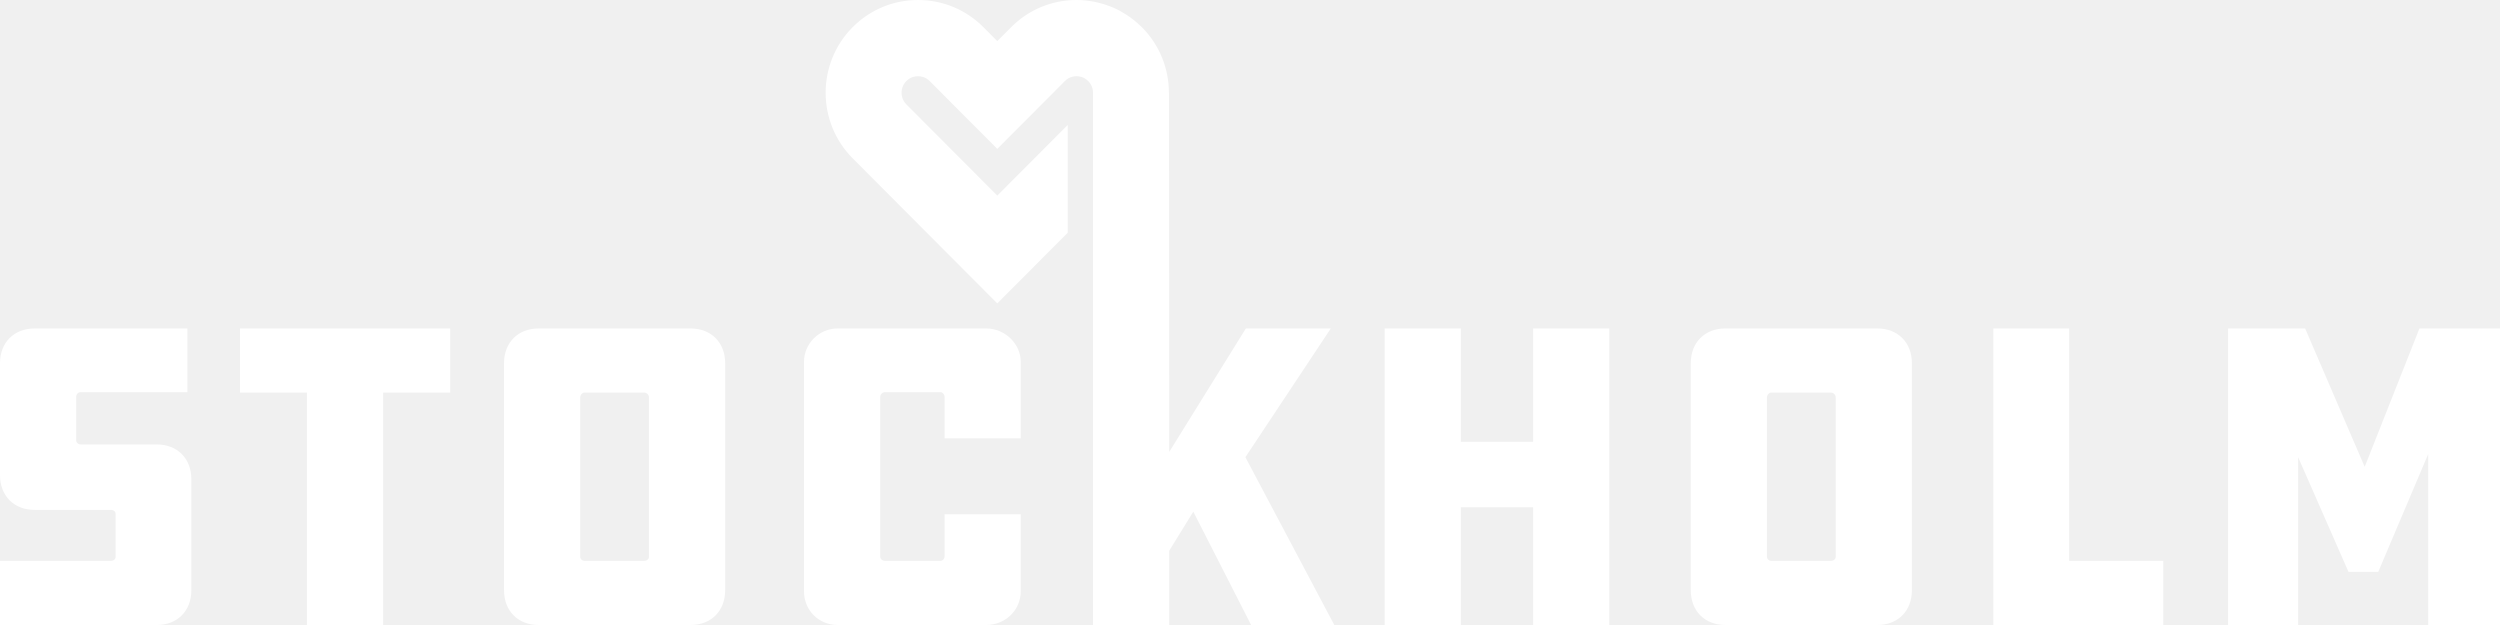
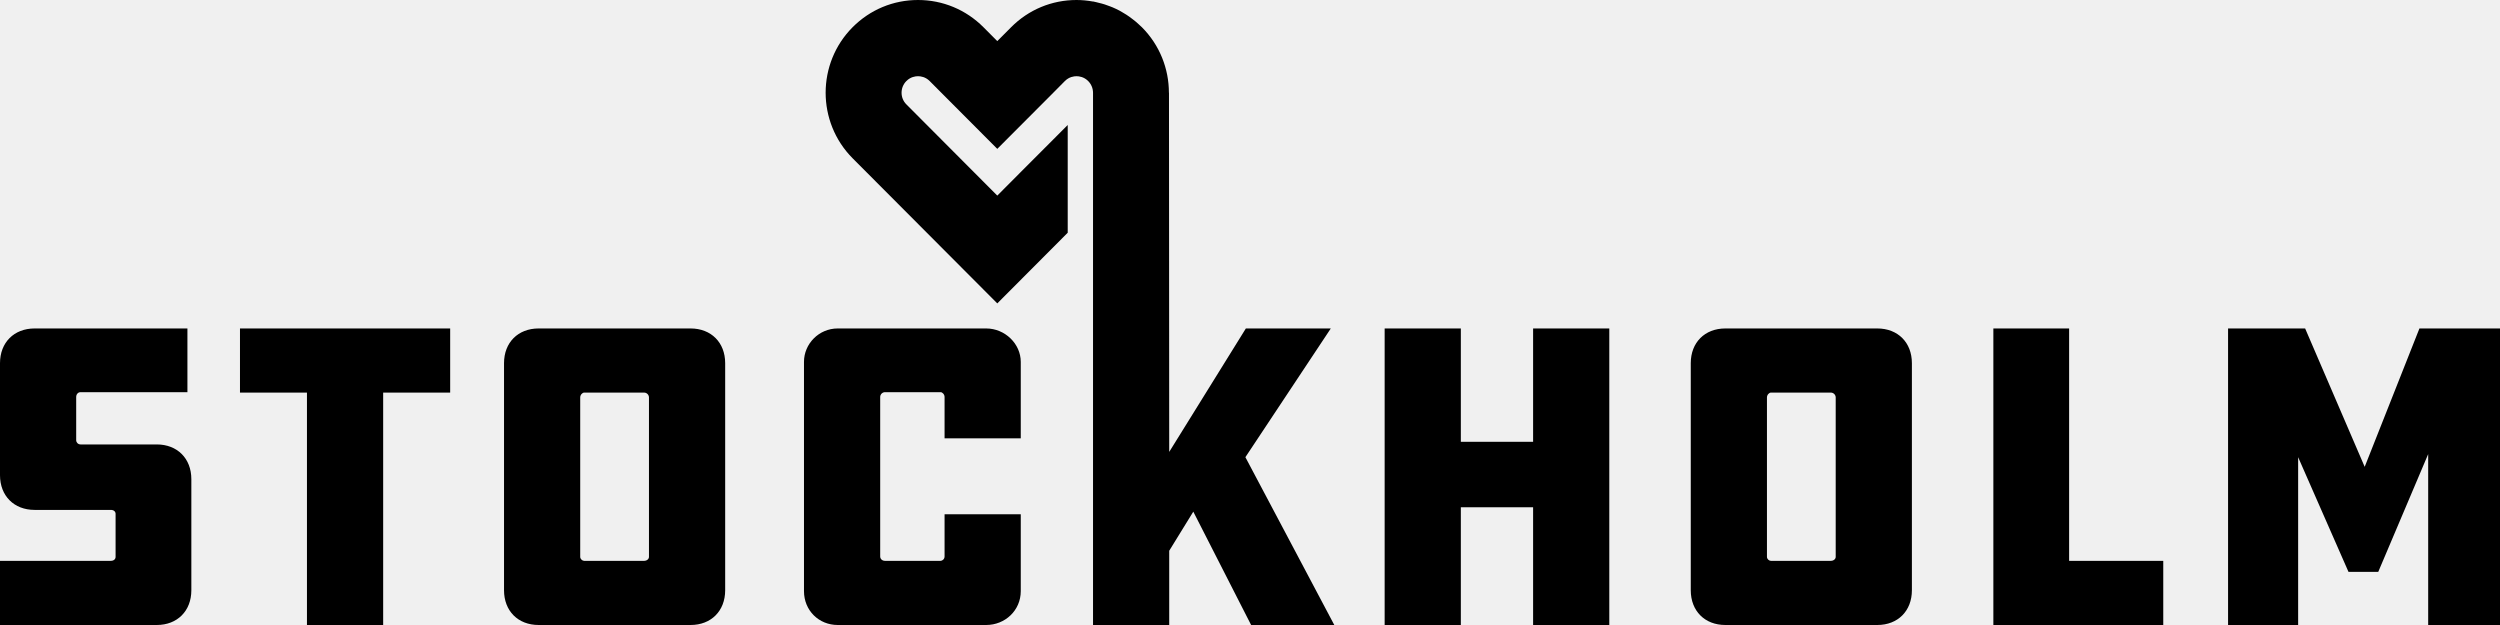
<svg xmlns="http://www.w3.org/2000/svg" width="128" height="32" viewBox="0 0 128 32" fill="none">
-   <path fill-rule="evenodd" clip-rule="evenodd" d="M9.596 16.817V20.079H4.125C3.991 20.079 3.901 20.192 3.901 20.326V22.553C3.901 22.643 3.991 22.755 4.125 22.755H8.026C9.079 22.755 9.797 23.475 9.797 24.532V30.222C9.797 31.28 9.079 32 8.026 32H0V28.715H5.672C5.829 28.715 5.918 28.626 5.918 28.513V26.309C5.918 26.196 5.829 26.107 5.672 26.107H1.771C0.718 26.107 0 25.387 0 24.33V18.594C0 17.537 0.718 16.817 1.771 16.817H9.596ZM23.049 16.817V20.101H19.618V32H15.716V20.101H12.287V16.817H23.049ZM35.357 16.817C36.411 16.817 37.129 17.537 37.129 18.594V30.222C37.129 31.28 36.411 32 35.357 32H27.577C26.523 32 25.806 31.28 25.806 30.222V18.594C25.806 17.537 26.523 16.817 27.577 16.817H35.357ZM50.491 16.817C51.456 16.817 52.263 17.605 52.263 18.527V22.441H48.362V20.326C48.362 20.191 48.249 20.079 48.16 20.079H45.313C45.178 20.079 45.066 20.191 45.066 20.326V28.491C45.066 28.626 45.178 28.715 45.313 28.715H48.16C48.249 28.715 48.362 28.626 48.362 28.491V26.331H52.263V30.267C52.263 31.258 51.456 32 50.491 32H42.891C41.927 32 41.164 31.258 41.164 30.267V18.527C41.164 17.605 41.927 16.817 42.891 16.817H50.491ZM55.119 0C55.405 0 55.686 0.029 55.963 0.079V0.075L56.023 0.088C56.053 0.094 56.083 0.102 56.113 0.108C56.218 0.131 56.321 0.156 56.423 0.186C56.471 0.199 56.517 0.213 56.564 0.228C56.653 0.257 56.74 0.289 56.828 0.323C56.873 0.34 56.919 0.357 56.964 0.376C57.083 0.427 57.201 0.482 57.315 0.542C57.364 0.569 57.411 0.598 57.461 0.627C57.531 0.667 57.602 0.708 57.669 0.752C57.724 0.788 57.777 0.825 57.831 0.862C57.892 0.905 57.951 0.95 58.01 0.997C58.063 1.037 58.115 1.078 58.165 1.12C58.23 1.175 58.291 1.233 58.354 1.292C58.39 1.326 58.428 1.356 58.463 1.392C59.386 2.317 59.848 3.532 59.848 4.749H59.852L59.864 23.138L63.788 16.817H68.137L63.764 23.408L68.316 32H64.057L61.097 26.197L59.864 28.199V32H55.963V4.749C55.962 4.532 55.879 4.314 55.714 4.149C55.499 3.933 55.248 3.902 55.119 3.902C54.986 3.902 54.738 3.933 54.522 4.149L53.812 4.865L51.061 7.622L48.312 4.865L47.599 4.149C47.384 3.933 47.133 3.902 47.002 3.902C46.873 3.902 46.622 3.933 46.407 4.149C46.078 4.479 46.078 5.018 46.407 5.345L47.12 6.061L49.868 8.818L51.061 10.015L52.253 8.818L54.667 6.4V11.916L51.061 15.534L43.655 8.105C41.812 6.253 41.812 3.242 43.655 1.392C44.55 0.494 45.737 0 47.002 0C48.266 0 49.456 0.494 50.351 1.392L51.061 2.105L51.771 1.392C52.665 0.494 53.853 0 55.119 0ZM74.795 16.817V22.62H78.495V16.817H82.396V32H78.495V25.972H74.795V32H70.894V16.817H74.795ZM96.118 16.817C97.171 16.817 97.889 17.537 97.889 18.594V30.222C97.889 31.28 97.171 32 96.118 32H88.338C87.284 32 86.567 31.28 86.567 30.222V18.594C86.567 17.537 87.284 16.817 88.338 16.817H96.118ZM105.939 16.817V28.715H110.759V32H102.06V16.817H105.939ZM118.023 16.817L121.072 23.902L123.875 16.817H128V32H124.323V23.25L121.767 29.278H120.242L117.665 23.408V32H114.077V16.817H118.023ZM32.98 20.101H29.909C29.819 20.101 29.707 20.214 29.707 20.349V28.513C29.707 28.626 29.819 28.715 29.909 28.715H32.98C33.115 28.715 33.227 28.626 33.227 28.513V20.349C33.227 20.214 33.115 20.101 32.98 20.101ZM93.741 20.101H90.669C90.58 20.101 90.468 20.214 90.468 20.349V28.513C90.468 28.626 90.58 28.715 90.669 28.715H93.741C93.875 28.715 93.988 28.626 93.988 28.513V20.349C93.988 20.214 93.875 20.101 93.741 20.101Z" fill="white" />
+   <path fill-rule="evenodd" clip-rule="evenodd" d="M9.596 16.817V20.079H4.125C3.991 20.079 3.901 20.192 3.901 20.326V22.553C3.901 22.643 3.991 22.755 4.125 22.755H8.026C9.079 22.755 9.797 23.475 9.797 24.532V30.222C9.797 31.28 9.079 32 8.026 32H0V28.715H5.672C5.829 28.715 5.918 28.626 5.918 28.513V26.309C5.918 26.196 5.829 26.107 5.672 26.107H1.771C0.718 26.107 0 25.387 0 24.33V18.594C0 17.537 0.718 16.817 1.771 16.817H9.596ZM23.049 16.817V20.101H19.618V32H15.716V20.101H12.287V16.817H23.049ZM35.357 16.817C36.411 16.817 37.129 17.537 37.129 18.594V30.222C37.129 31.28 36.411 32 35.357 32H27.577C26.523 32 25.806 31.28 25.806 30.222V18.594C25.806 17.537 26.523 16.817 27.577 16.817H35.357ZM50.491 16.817C51.456 16.817 52.263 17.605 52.263 18.527V22.441H48.362V20.326C48.362 20.191 48.249 20.079 48.16 20.079H45.313C45.178 20.079 45.066 20.191 45.066 20.326V28.491C45.066 28.626 45.178 28.715 45.313 28.715H48.16C48.249 28.715 48.362 28.626 48.362 28.491V26.331H52.263V30.267C52.263 31.258 51.456 32 50.491 32H42.891C41.927 32 41.164 31.258 41.164 30.267V18.527C41.164 17.605 41.927 16.817 42.891 16.817H50.491ZM55.119 0C55.405 0 55.686 0.029 55.963 0.079V0.075L56.023 0.088C56.053 0.094 56.083 0.102 56.113 0.108C56.218 0.131 56.321 0.156 56.423 0.186C56.471 0.199 56.517 0.213 56.564 0.228C56.653 0.257 56.74 0.289 56.828 0.323C56.873 0.34 56.919 0.357 56.964 0.376C57.083 0.427 57.201 0.482 57.315 0.542C57.364 0.569 57.411 0.598 57.461 0.627C57.531 0.667 57.602 0.708 57.669 0.752C57.724 0.788 57.777 0.825 57.831 0.862C57.892 0.905 57.951 0.95 58.01 0.997C58.063 1.037 58.115 1.078 58.165 1.12C58.23 1.175 58.291 1.233 58.354 1.292C58.39 1.326 58.428 1.356 58.463 1.392C59.386 2.317 59.848 3.532 59.848 4.749H59.852L59.864 23.138L63.788 16.817H68.137L63.764 23.408L68.316 32H64.057L61.097 26.197L59.864 28.199V32H55.963V4.749C55.962 4.532 55.879 4.314 55.714 4.149C55.499 3.933 55.248 3.902 55.119 3.902C54.986 3.902 54.738 3.933 54.522 4.149L53.812 4.865L51.061 7.622L48.312 4.865L47.599 4.149C47.384 3.933 47.133 3.902 47.002 3.902C46.873 3.902 46.622 3.933 46.407 4.149C46.078 4.479 46.078 5.018 46.407 5.345L47.12 6.061L49.868 8.818L51.061 10.015L52.253 8.818L54.667 6.4V11.916L51.061 15.534L43.655 8.105C41.812 6.253 41.812 3.242 43.655 1.392C44.55 0.494 45.737 0 47.002 0C48.266 0 49.456 0.494 50.351 1.392L51.061 2.105L51.771 1.392C52.665 0.494 53.853 0 55.119 0ZM74.795 16.817V22.62H78.495V16.817H82.396V32H78.495V25.972H74.795V32H70.894V16.817H74.795ZM96.118 16.817C97.171 16.817 97.889 17.537 97.889 18.594V30.222C97.889 31.28 97.171 32 96.118 32H88.338C87.284 32 86.567 31.28 86.567 30.222V18.594C86.567 17.537 87.284 16.817 88.338 16.817H96.118ZM105.939 16.817V28.715H110.759V32H102.06V16.817H105.939ZM118.023 16.817L121.072 23.902L123.875 16.817H128V32H124.323V23.25L121.767 29.278H120.242L117.665 23.408V32H114.077V16.817H118.023ZM32.98 20.101H29.909C29.819 20.101 29.707 20.214 29.707 20.349V28.513C29.707 28.626 29.819 28.715 29.909 28.715H32.98C33.115 28.715 33.227 28.626 33.227 28.513V20.349C33.227 20.214 33.115 20.101 32.98 20.101ZM93.741 20.101H90.669C90.58 20.101 90.468 20.214 90.468 20.349V28.513C90.468 28.626 90.58 28.715 90.669 28.715H93.741C93.875 28.715 93.988 28.626 93.988 28.513V20.349C93.988 20.214 93.875 20.101 93.741 20.101Z" fill="currentColor" />
</svg>
